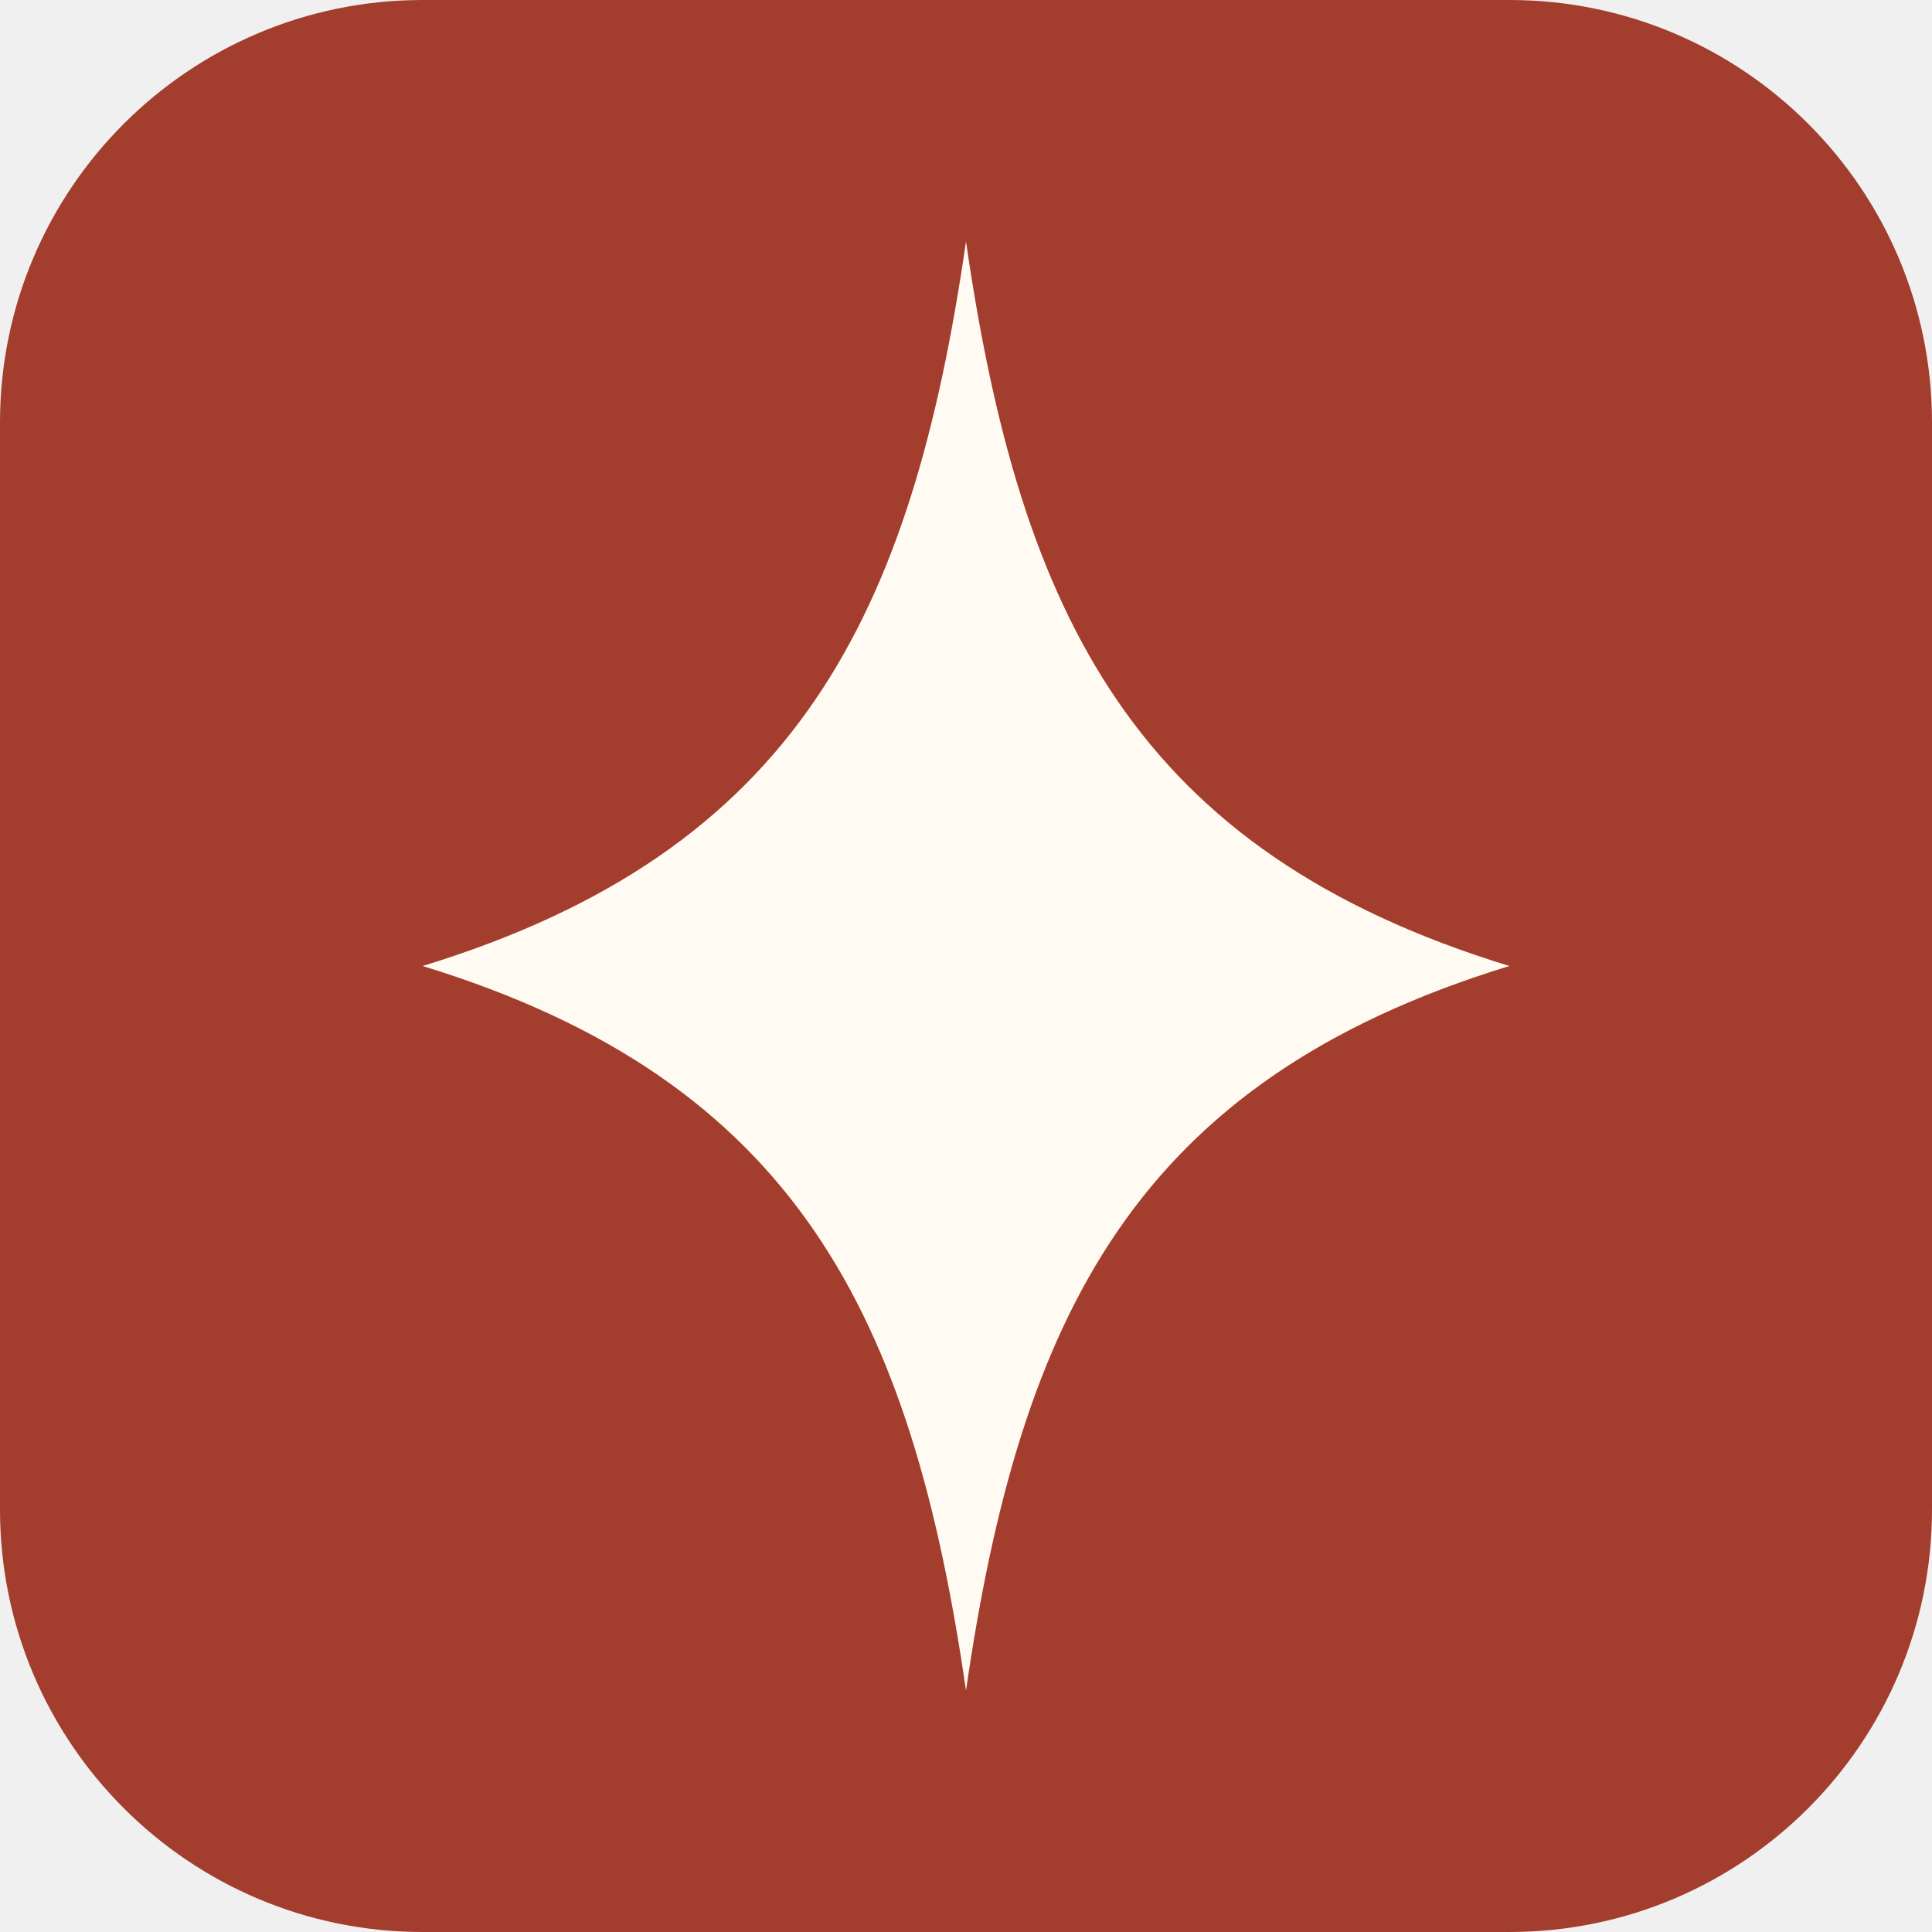
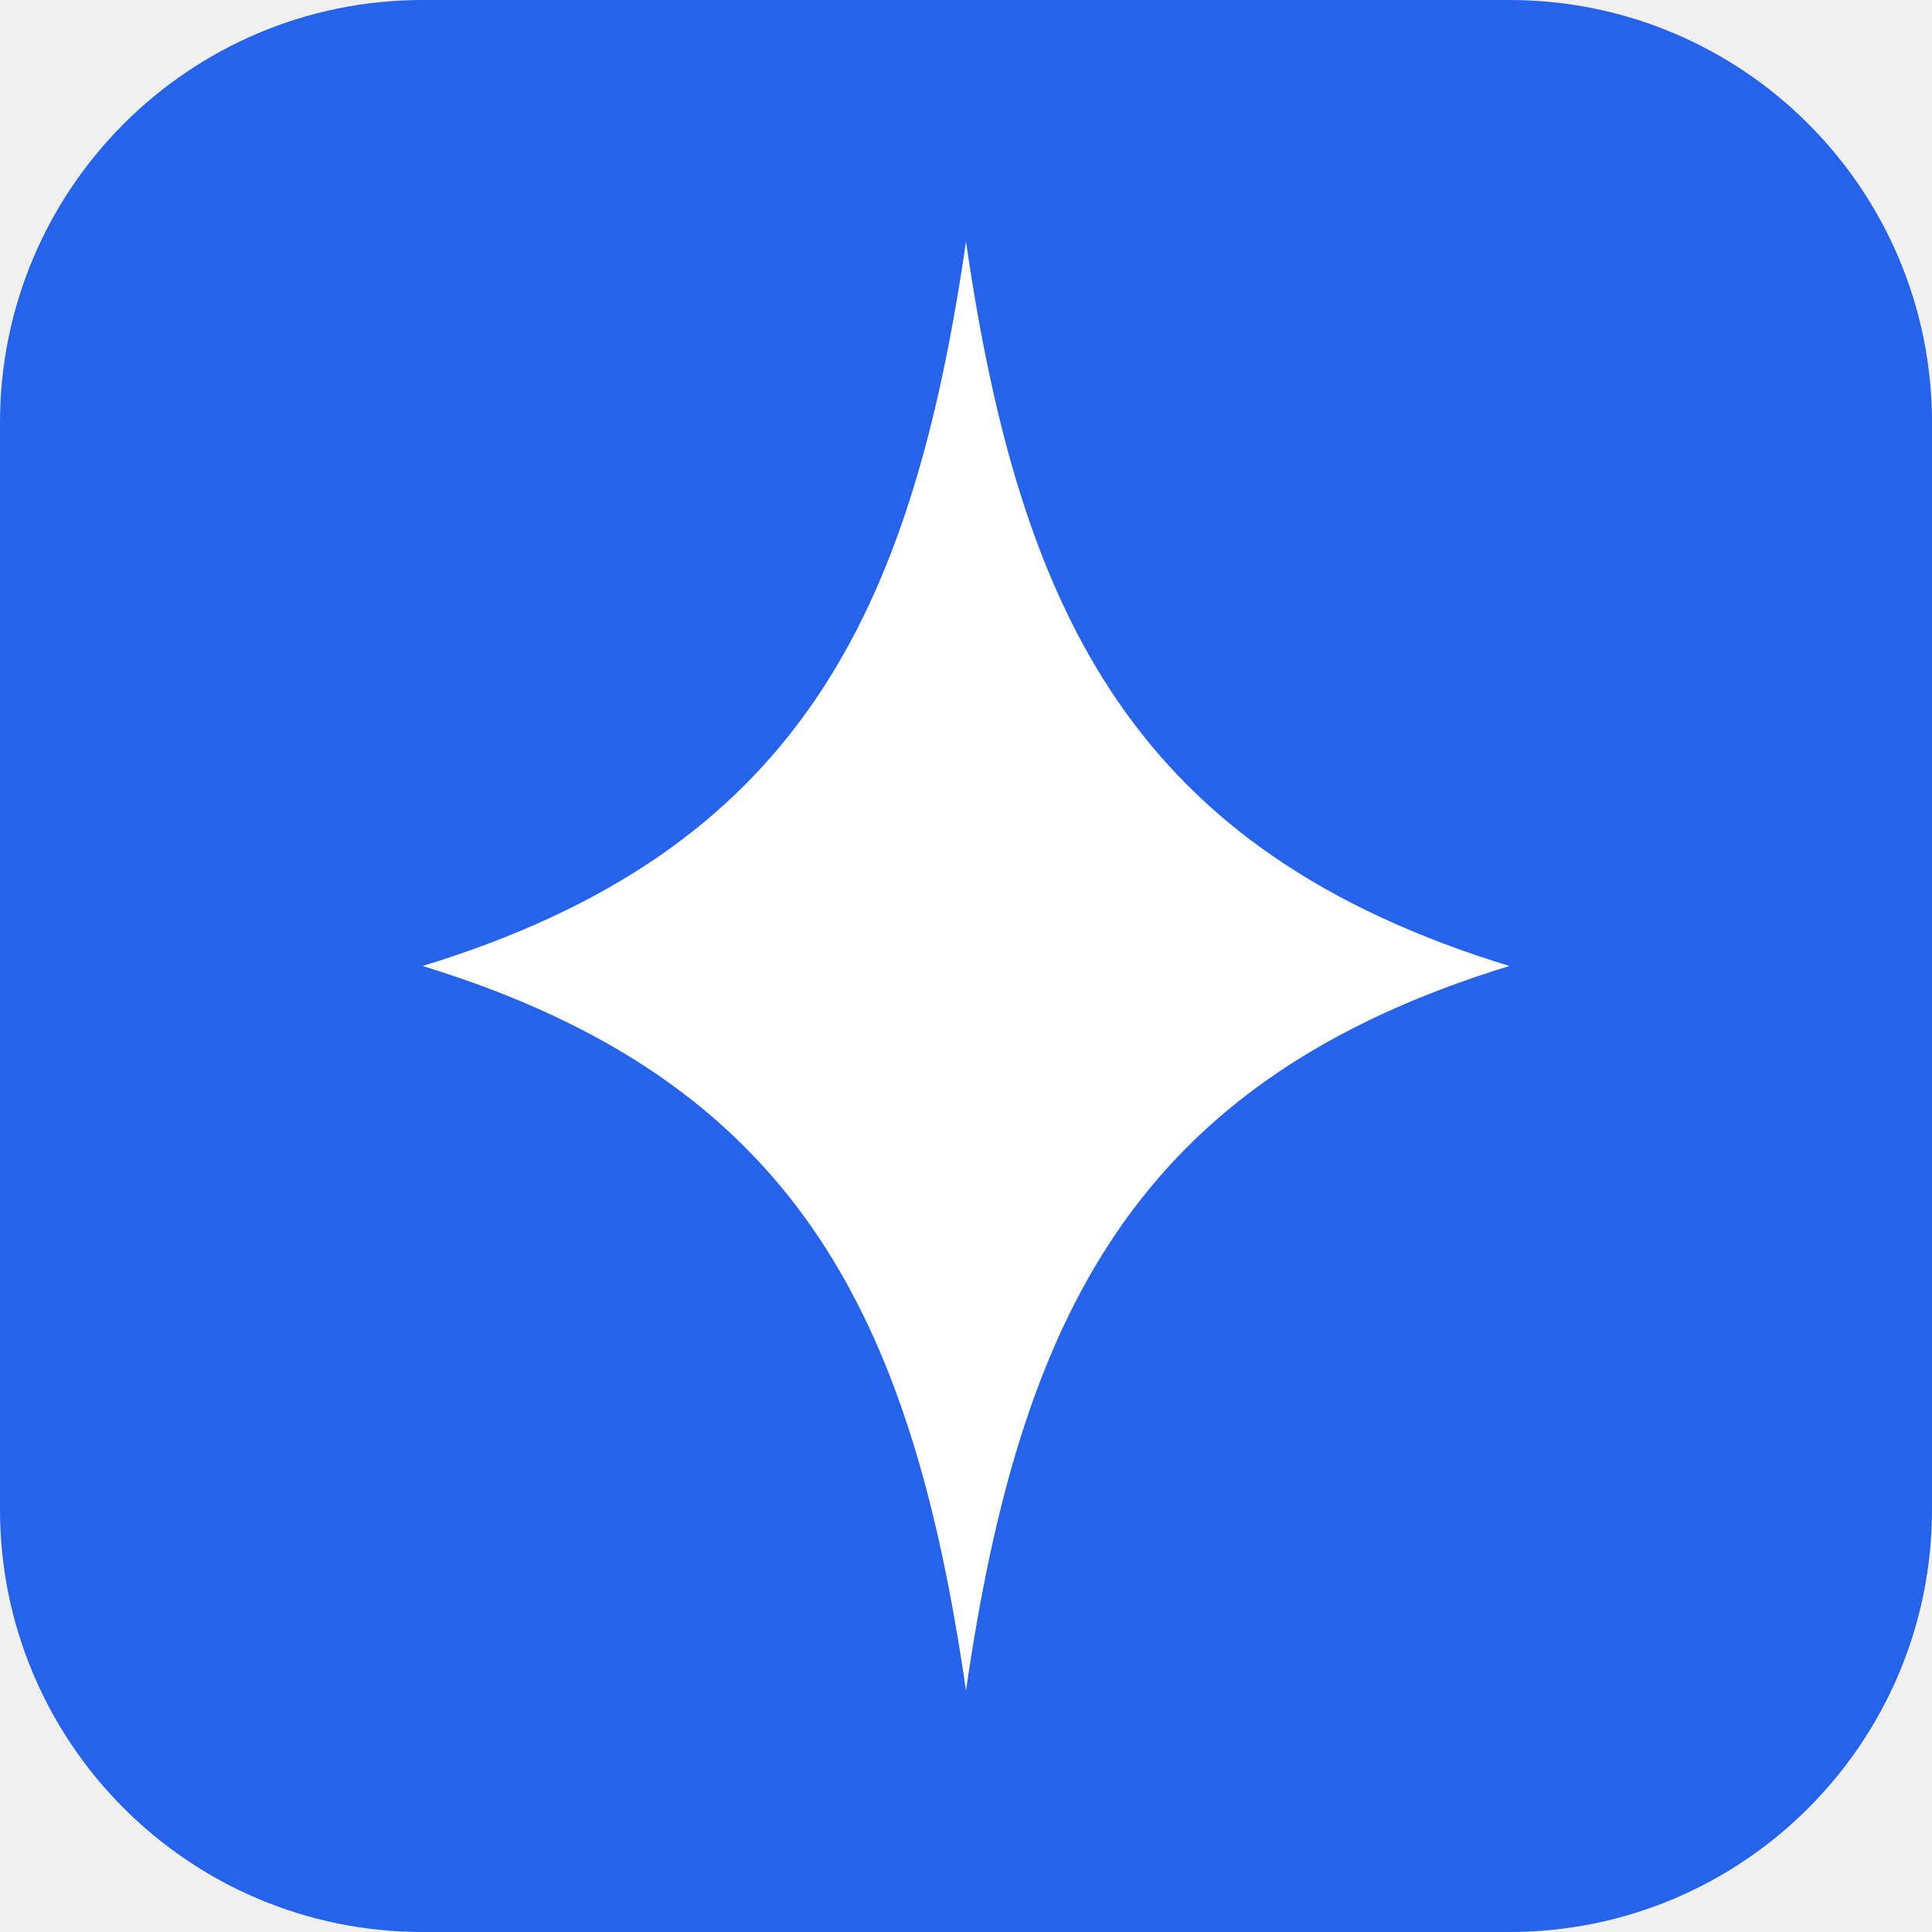
<svg xmlns="http://www.w3.org/2000/svg" viewBox="0 0 64 64">
-   <rect width="64" height="64" rx="14" fill="#a33d2d" />
-   <path d="M32 8c1.8 12.4 5.6 20.2 18 24-12.4 3.8-16.2 11.6-18 24-1.8-12.4-5.6-20.2-18-24 12.4-3.8 16.2-11.6 18-24Z" fill="#fffaf2" />
+   <rect width="64" height="64" rx="14" fill="#2563eb" />
+   <path d="M32 8c1.8 12.4 5.6 20.2 18 24-12.4 3.8-16.2 11.6-18 24-1.8-12.4-5.6-20.2-18-24 12.4-3.8 16.2-11.6 18-24Z" fill="#ffffff" />
</svg>
